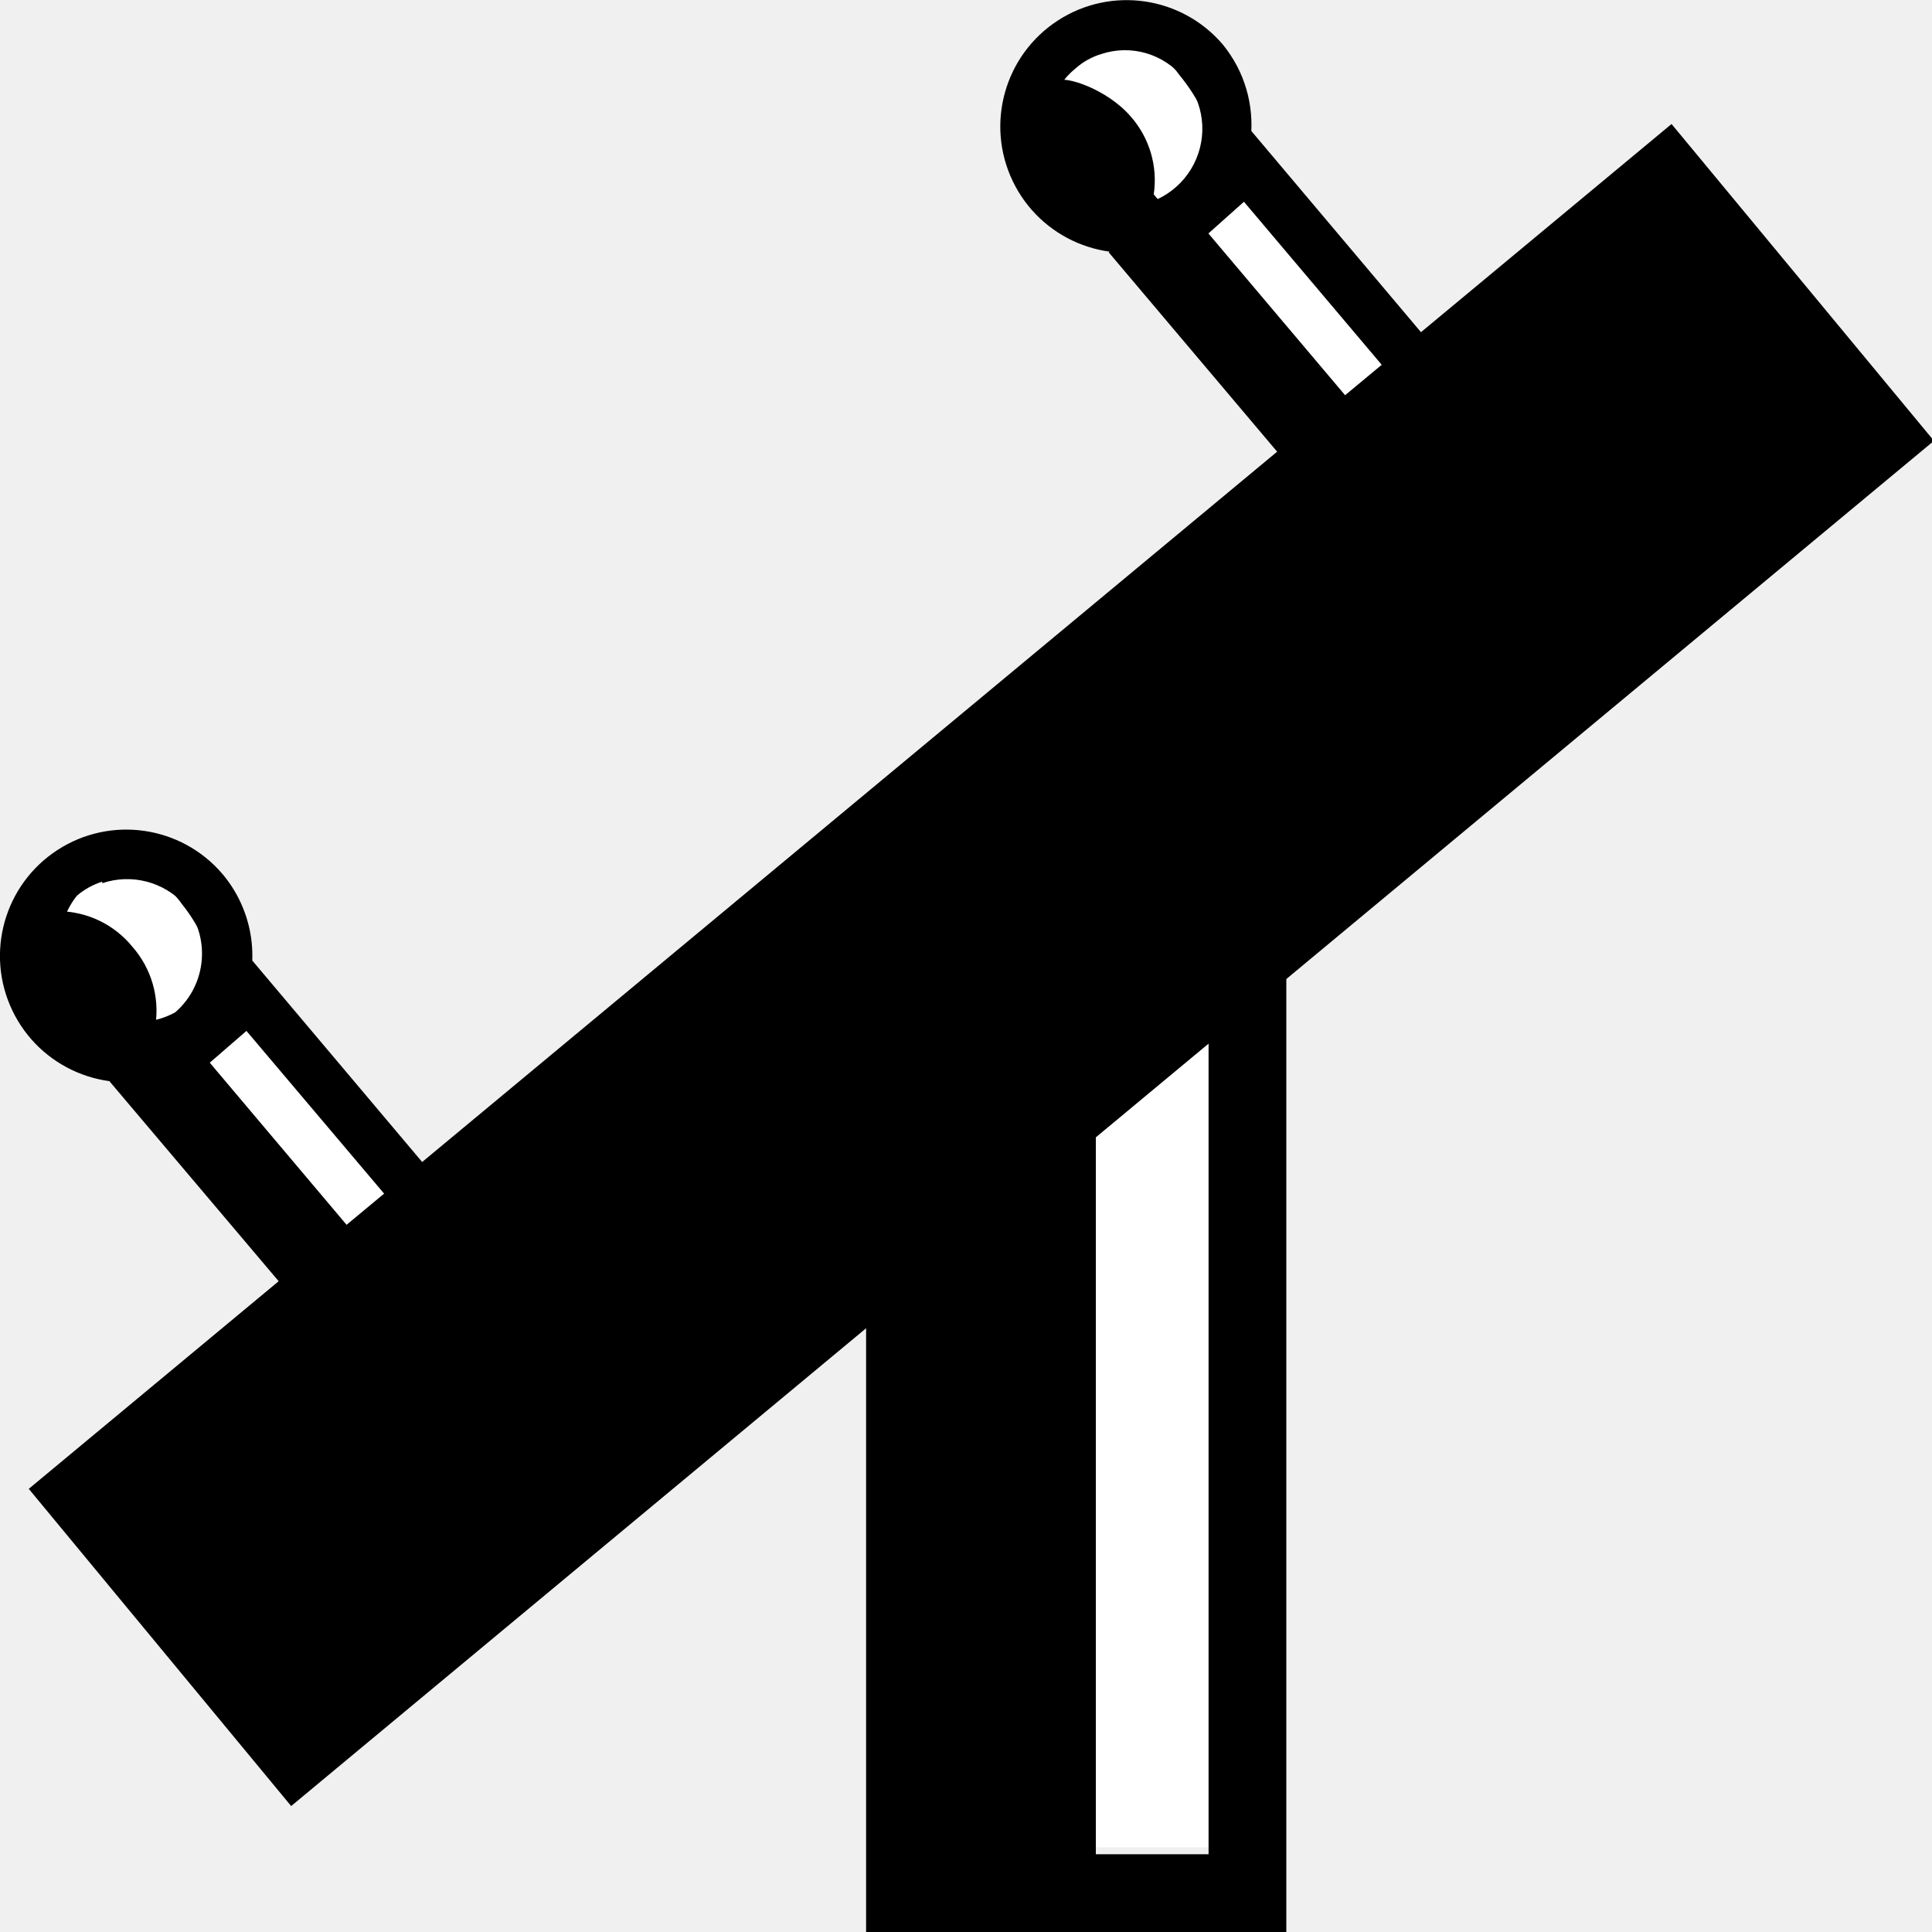
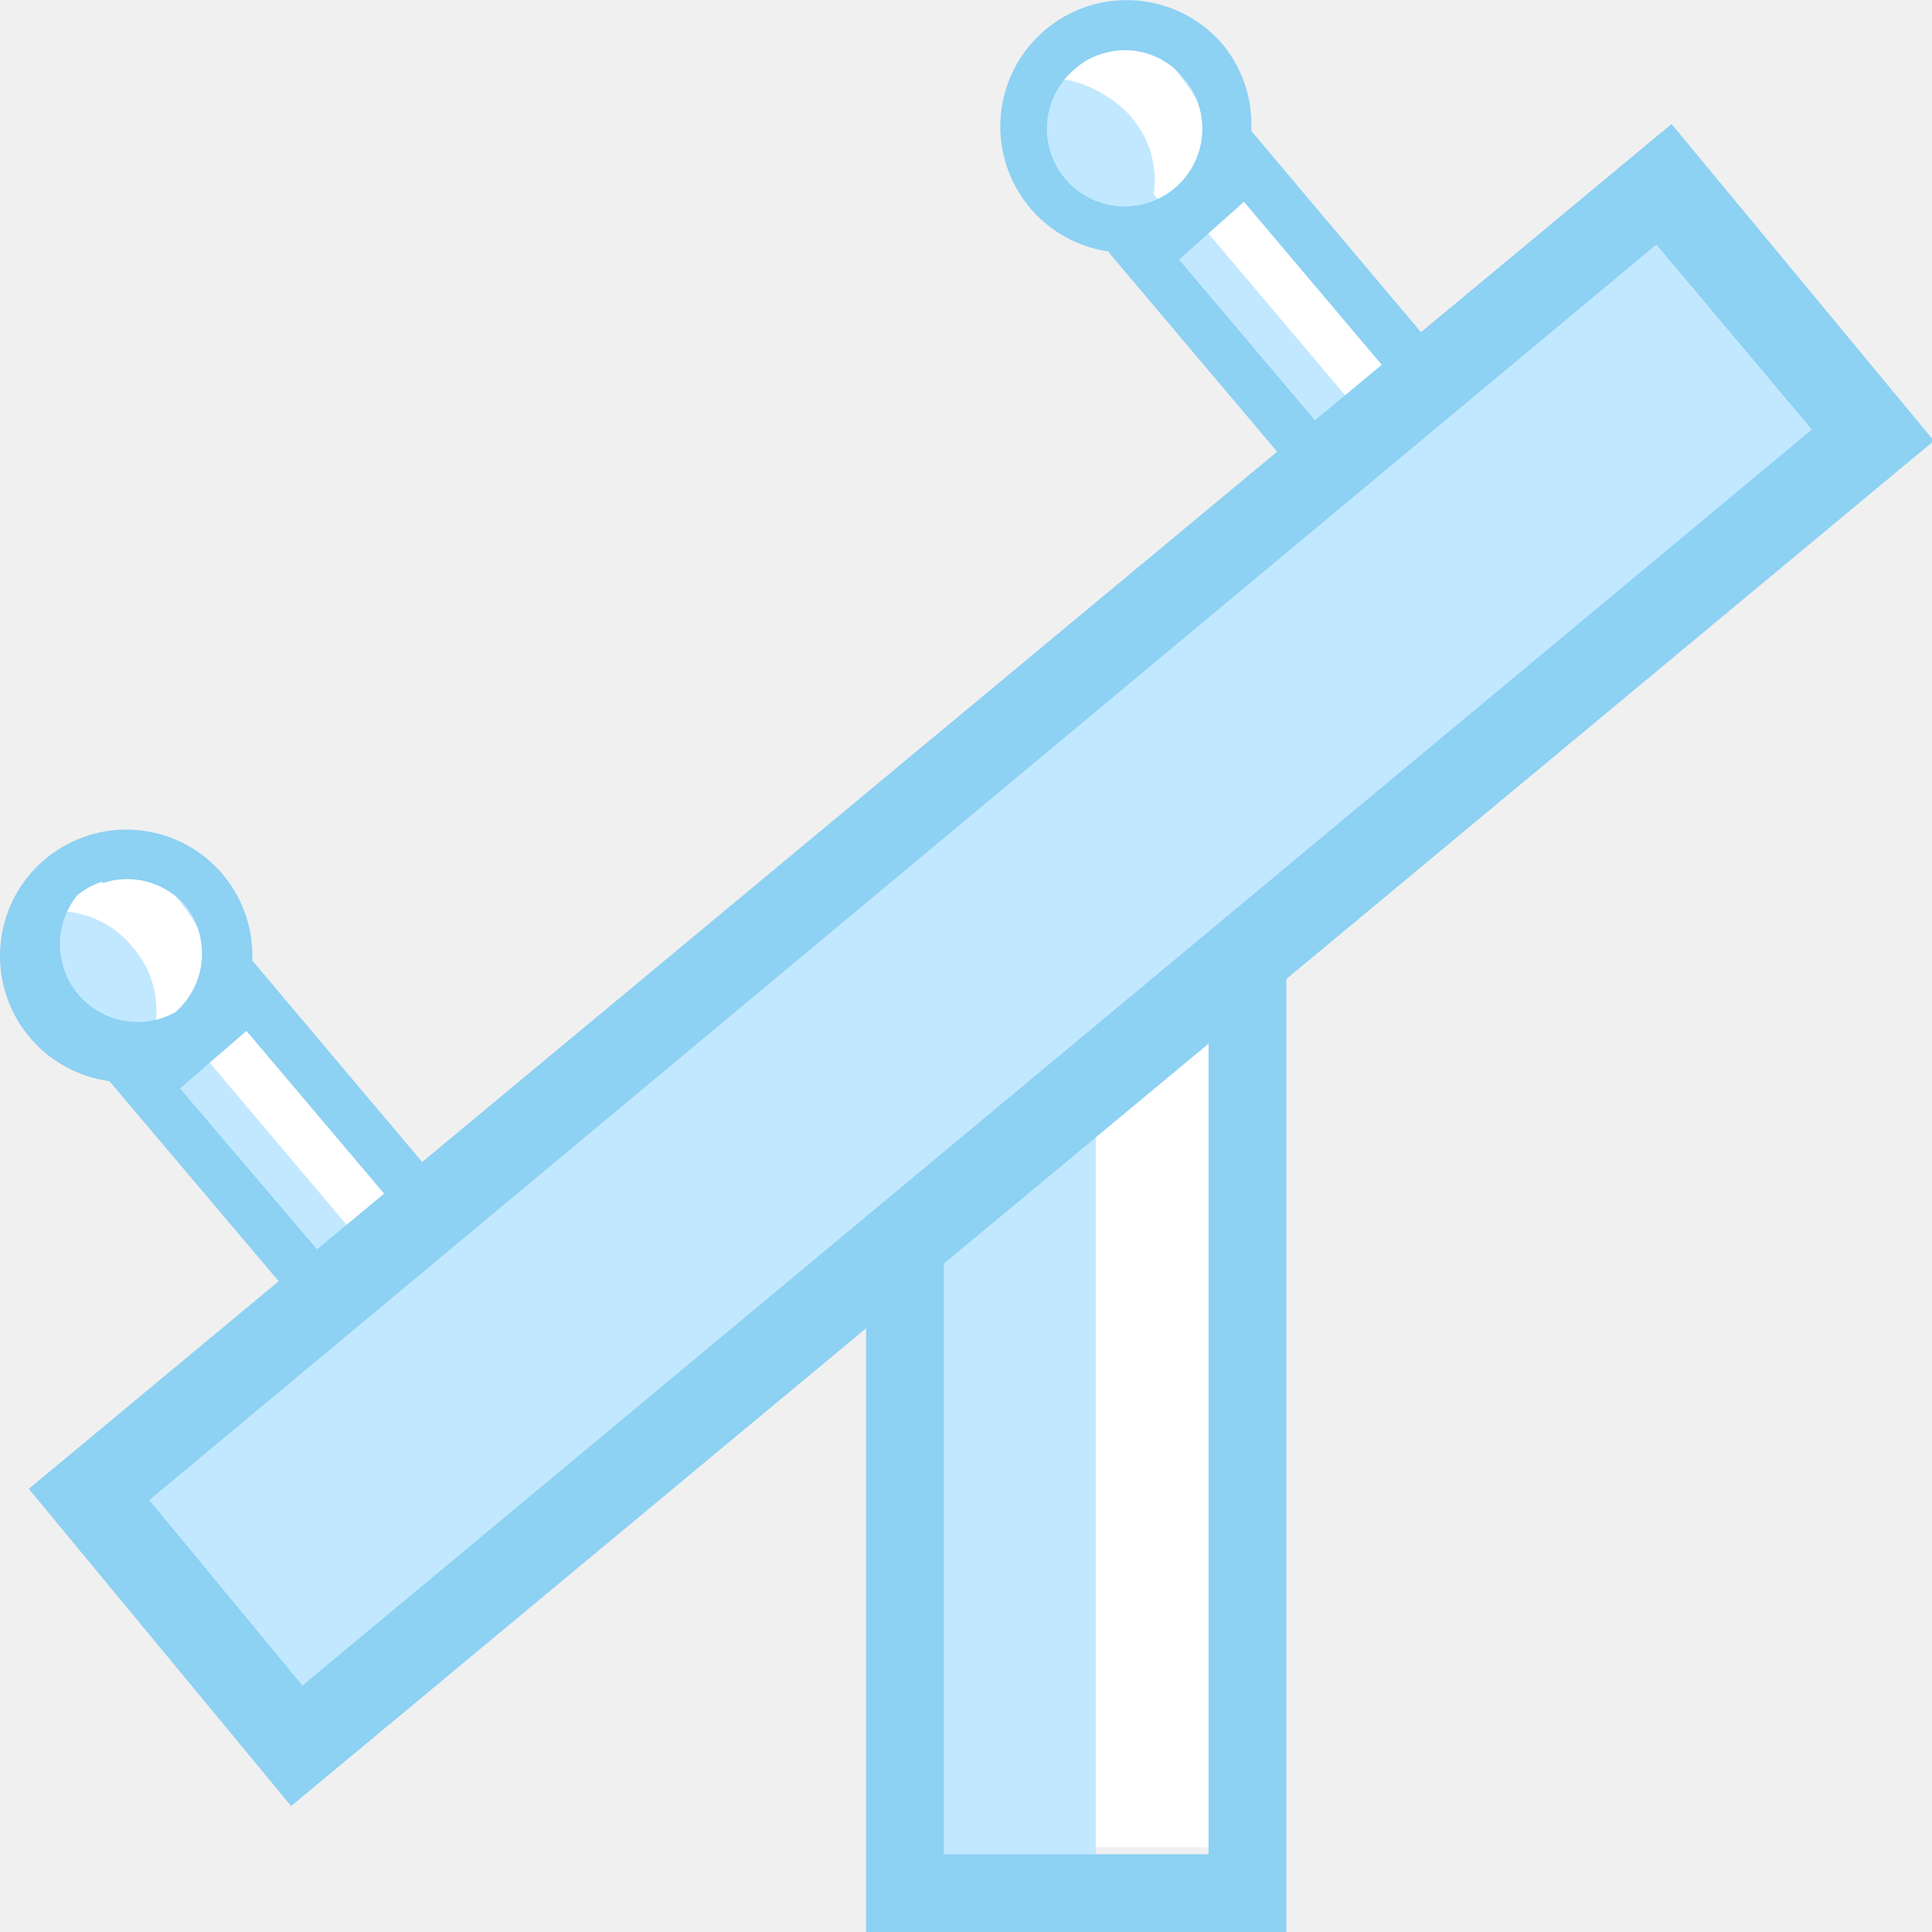
<svg xmlns="http://www.w3.org/2000/svg" id="seesaw-sm" viewBox="0 0 49.7 49.7">
  <g>
-     <rect fill="#FFFFFF" x="26.87" y="26.32" width="4.91" height="21.2" />
-     <rect class="slds-illustration__fill-secondary" x="23.28" y="26.32" width="4.91" height="22.19" />
-     <path class="slds-illustration__fill-primary" d="M33.09,49.7H22.28V24.3H33.09Zm-8.81-2h6.81V26.27H24.28Z" />
-     <polygon class="slds-illustration__fill-secondary" points="35.99 9.09 33.25 11.37 29.67 7.05 32.41 4.77 35.99 9.09" />
-     <polygon fill="#FFFFFF" points="36.98 12.98 30.05 4.78 31.31 3.71 38.24 11.92 36.98 12.98" />
-     <ellipse class="slds-illustration__fill-secondary" cx="28.76" cy="2.97" rx="2.67" ry="2.68" />
-     <path fill="#FFFFFF" d="M30.75,6.29,29.68,5a2.48,2.48,0,0,0-.59-2c-.62-.72-1.71-1.06-1.9-.92l-.53-.63a2.53,2.53,0,0,1,3.68.48,4.85,4.85,0,0,1,1,2.07A2.32,2.32,0,0,1,30.75,6.29Z" />
-     <path class="slds-illustration__fill-primary" d="M30,6.34a3.25,3.25,0,1,1,1.46-5.19h0A3.27,3.27,0,0,1,31,5.74,3.3,3.3,0,0,1,30,6.34ZM28.33,1.39a1.74,1.74,0,0,0-.65.36A2,2,0,1,0,30.44,2h0A1.94,1.94,0,0,0,28.33,1.39Z" />
-     <path class="slds-illustration__fill-primary" d="M33.75,12.68,28.52,6.49l3.67-3.12,5.22,6.19Zm-3.42-6,3.57,4.22,1.7-1.45L32,5.19Z" />
-     <polygon class="slds-illustration__fill-secondary" points="10.29 30.42 7.55 32.7 3.97 28.38 6.71 26.1 10.29 30.42" />
-     <polygon fill="#FFFFFF" points="11.29 34.32 4.36 26.11 5.61 25.04 12.54 33.25 11.29 34.32" />
-     <ellipse class="slds-illustration__fill-secondary" cx="3.06" cy="24.3" rx="2.67" ry="2.68" />
-     <path fill="#FFFFFF" d="M5.05,27.62,4,26.36a2.49,2.49,0,0,0-.59-2,2.48,2.48,0,0,0-1.9-.92L1,22.76a2.55,2.55,0,0,1,3.69.51C5.61,24.41,6.23,26.62,5.05,27.62Z" />
-     <path class="slds-illustration__fill-primary" d="M4.26,27.68a3.25,3.25,0,1,1,1.46-5.2h0a3.26,3.26,0,0,1-1.46,5.2Zm-1.63-5a1.89,1.89,0,0,0-.65.36,2,2,0,0,0,2.53,3,2,2,0,0,0,.23-2.78h0A2,2,0,0,0,2.63,22.72Z" />
-     <path class="slds-illustration__fill-primary" d="M8.05,34,2.82,27.82l3.67-3.11,5.22,6.19ZM4.63,28,8.2,32.19l1.71-1.45L6.34,26.52Z" />
-     <polygon class="slds-illustration__fill-secondary" points="48.15 11.2 7.63 44.91 2.29 38.45 42.81 4.74 48.15 11.2" />
-     <path class="slds-illustration__fill-primary" d="M7.49,46.46.74,38.3,43,3.19l6.75,8.15ZM3.84,38.59l3.94,4.77L46.61,11.05l-4-4.76Z" />
+     <rect fill="#ffffff" x="26.87" y="26.32" width="4.91" height="21.2" />
+     <rect fill="#c2e8ff" x="23.28" y="26.32" width="4.91" height="22.19" />
+     <path fill="#8dd1f3" d="M33.09,49.7H22.28V24.3H33.09Zm-8.81-2h6.81V26.27H24.28Z" />
+     <polygon fill="#c2e8ff" points="35.99 9.09 33.25 11.37 29.67 7.05 32.41 4.77 35.99 9.09" />
+     <polygon fill="#ffffff" points="36.98 12.98 30.05 4.78 31.31 3.71 38.24 11.92 36.98 12.98" />
+     <ellipse fill="#c2e8ff" cx="28.76" cy="2.97" rx="2.67" ry="2.68" />
+     <path fill="#ffffff" d="M30.75,6.29,29.68,5a2.48,2.48,0,0,0-.59-2c-.62-.72-1.71-1.06-1.9-.92l-.53-.63a2.53,2.53,0,0,1,3.68.48,4.85,4.85,0,0,1,1,2.07A2.32,2.32,0,0,1,30.75,6.29Z" />
+     <path fill="#8dd1f3" d="M30,6.34a3.25,3.25,0,1,1,1.46-5.19h0A3.27,3.27,0,0,1,31,5.74,3.3,3.3,0,0,1,30,6.34ZM28.33,1.39a1.74,1.74,0,0,0-.65.36A2,2,0,1,0,30.44,2h0A1.94,1.94,0,0,0,28.33,1.39Z" />
+     <path fill="#8dd1f3" d="M33.75,12.68,28.52,6.49l3.67-3.12,5.22,6.19Zm-3.42-6,3.57,4.22,1.7-1.45L32,5.19Z" />
+     <polygon fill="#c2e8ff" points="10.29 30.42 7.55 32.7 3.97 28.38 6.71 26.1 10.29 30.42" />
+     <polygon fill="#ffffff" points="11.29 34.32 4.36 26.11 5.61 25.04 12.54 33.25 11.29 34.32" />
+     <ellipse fill="#c2e8ff" cx="3.06" cy="24.3" rx="2.67" ry="2.68" />
+     <path fill="#ffffff" d="M5.05,27.62,4,26.36a2.49,2.49,0,0,0-.59-2,2.48,2.48,0,0,0-1.9-.92L1,22.76a2.55,2.55,0,0,1,3.69.51C5.61,24.41,6.23,26.62,5.05,27.62Z" />
+     <path fill="#8dd1f3" d="M4.26,27.68a3.25,3.25,0,1,1,1.46-5.2h0a3.26,3.26,0,0,1-1.46,5.2Zm-1.63-5a1.89,1.89,0,0,0-.65.36,2,2,0,0,0,2.53,3,2,2,0,0,0,.23-2.78h0A2,2,0,0,0,2.63,22.72Z" />
+     <path fill="#8dd1f3" d="M8.05,34,2.82,27.82l3.67-3.11,5.22,6.19ZM4.63,28,8.2,32.19l1.71-1.45L6.34,26.52Z" />
+     <polygon fill="#c2e8ff" points="48.15 11.2 7.63 44.91 2.29 38.45 42.81 4.74 48.15 11.2" />
+     <path fill="#8dd1f3" d="M7.49,46.46.74,38.3,43,3.19l6.75,8.15ZM3.84,38.59l3.94,4.77L46.61,11.05l-4-4.76Z" />
  </g>
</svg>
